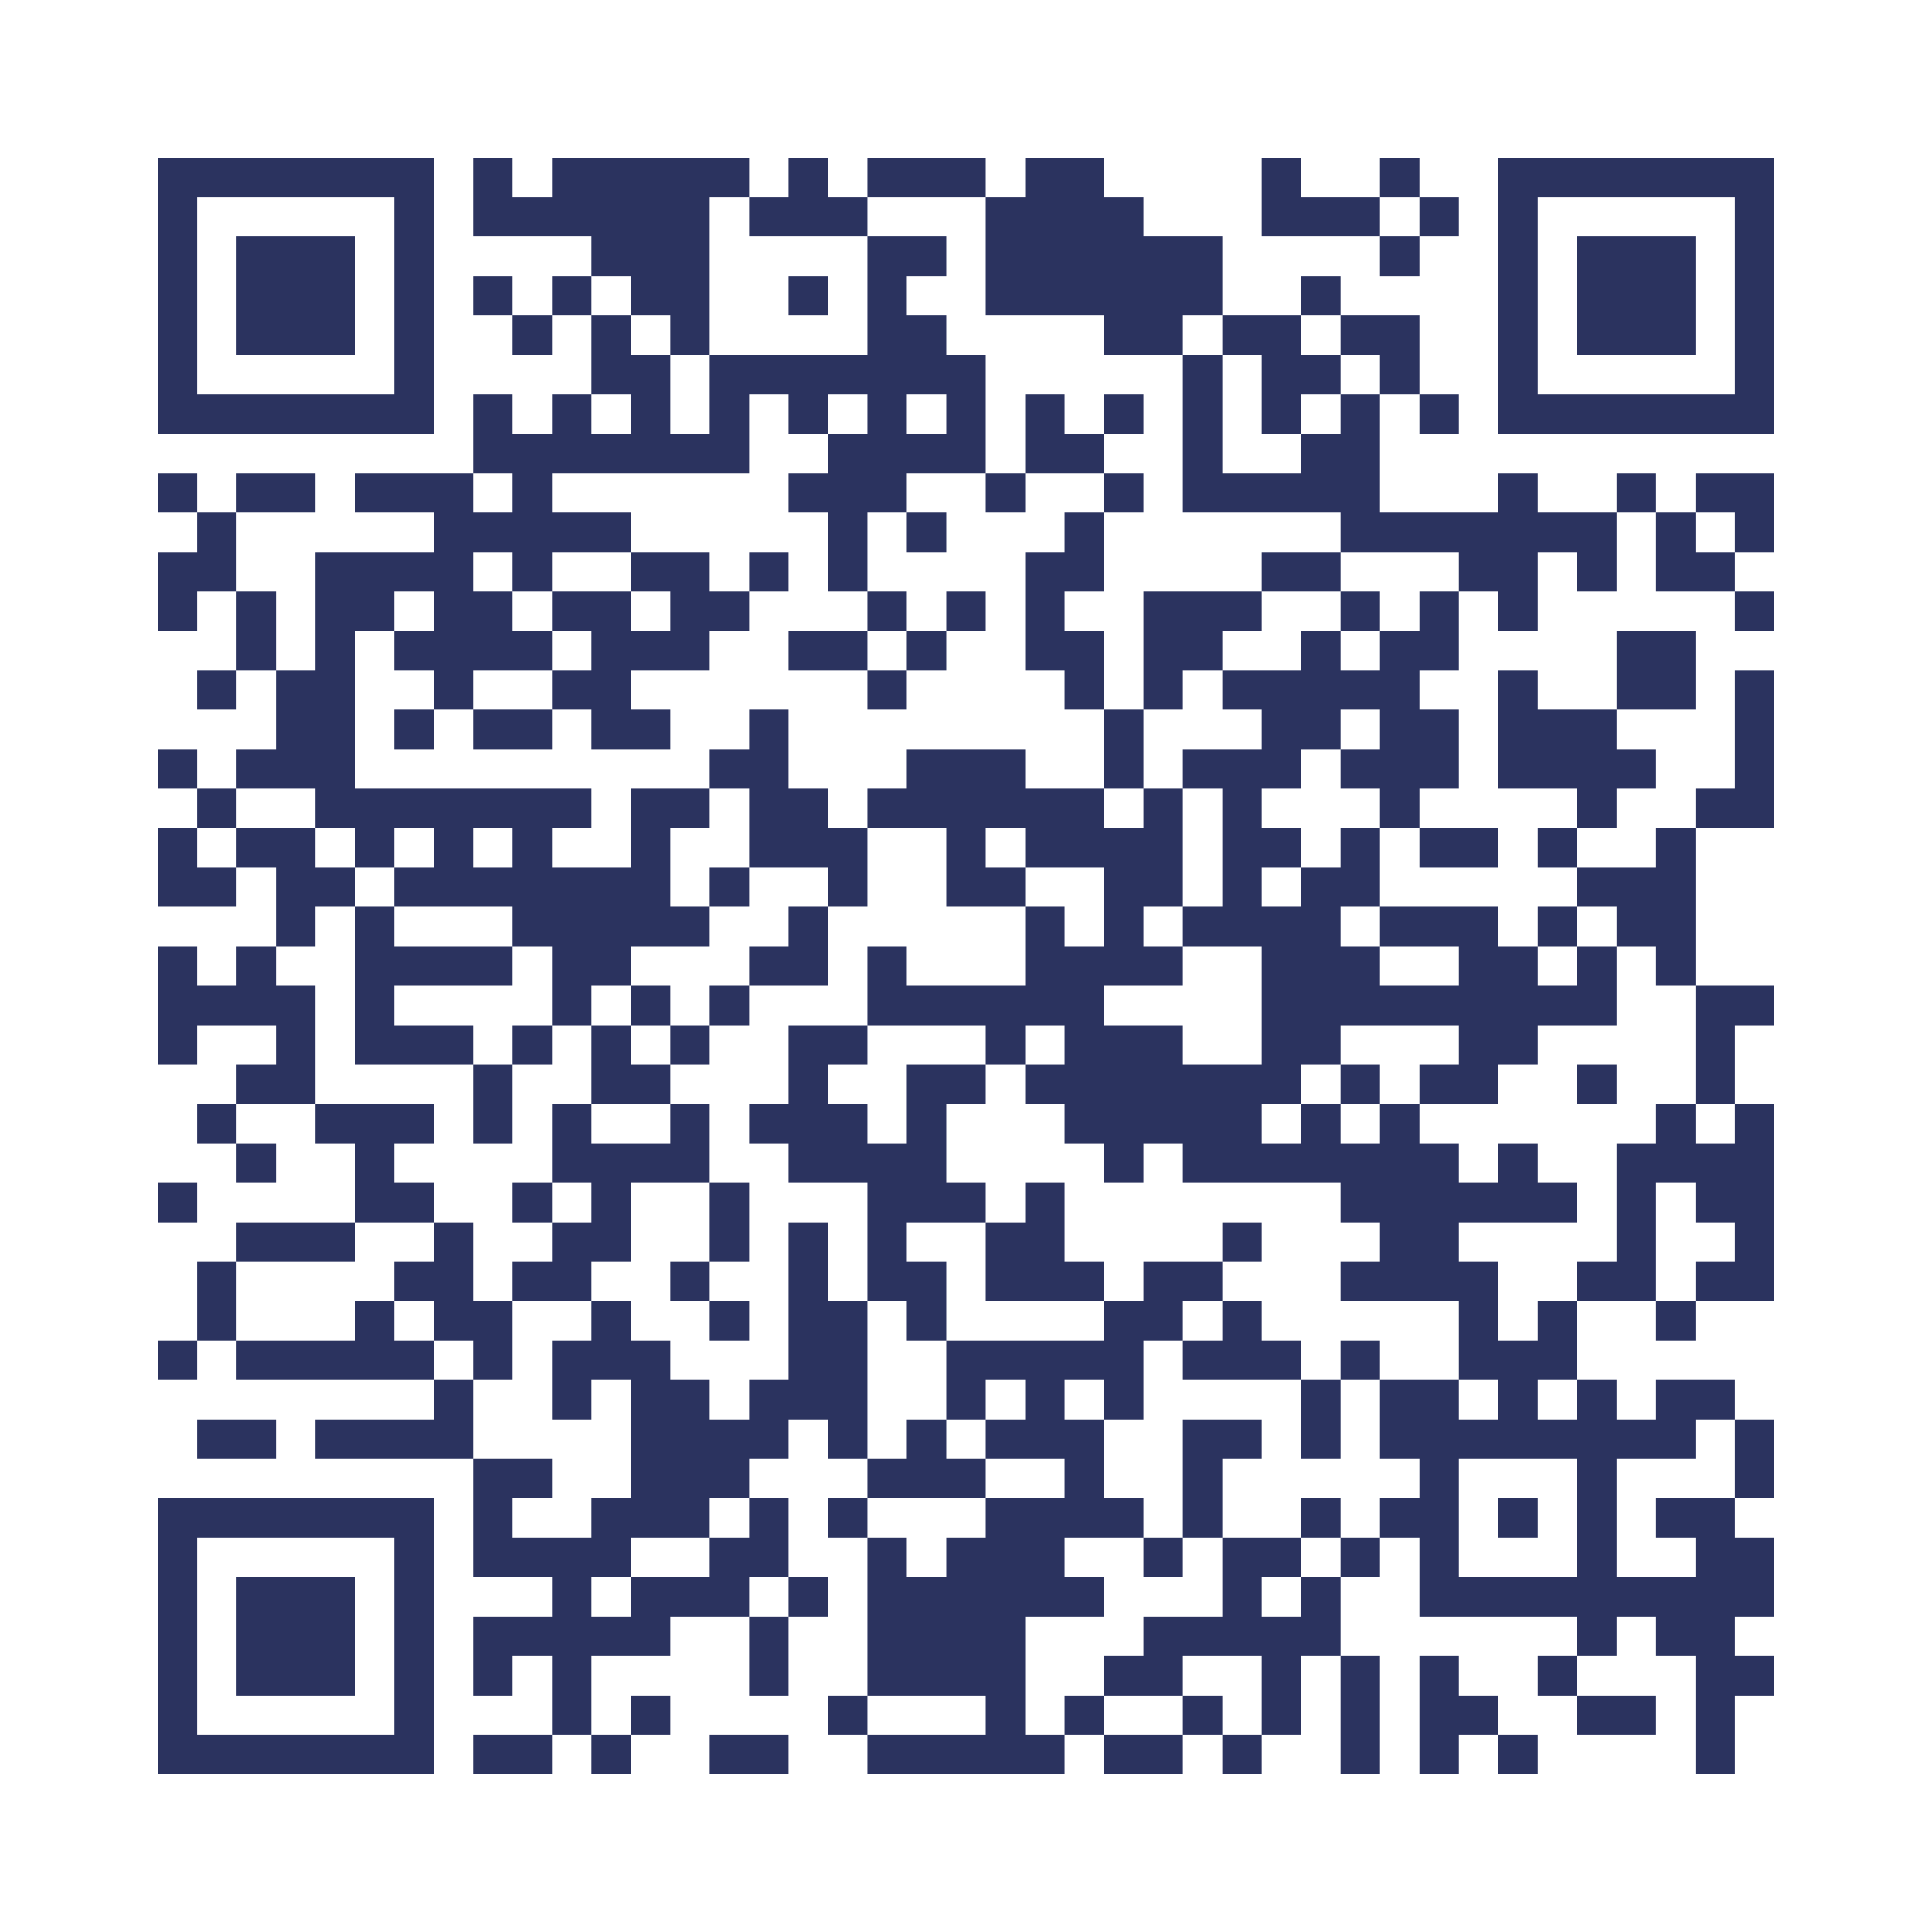
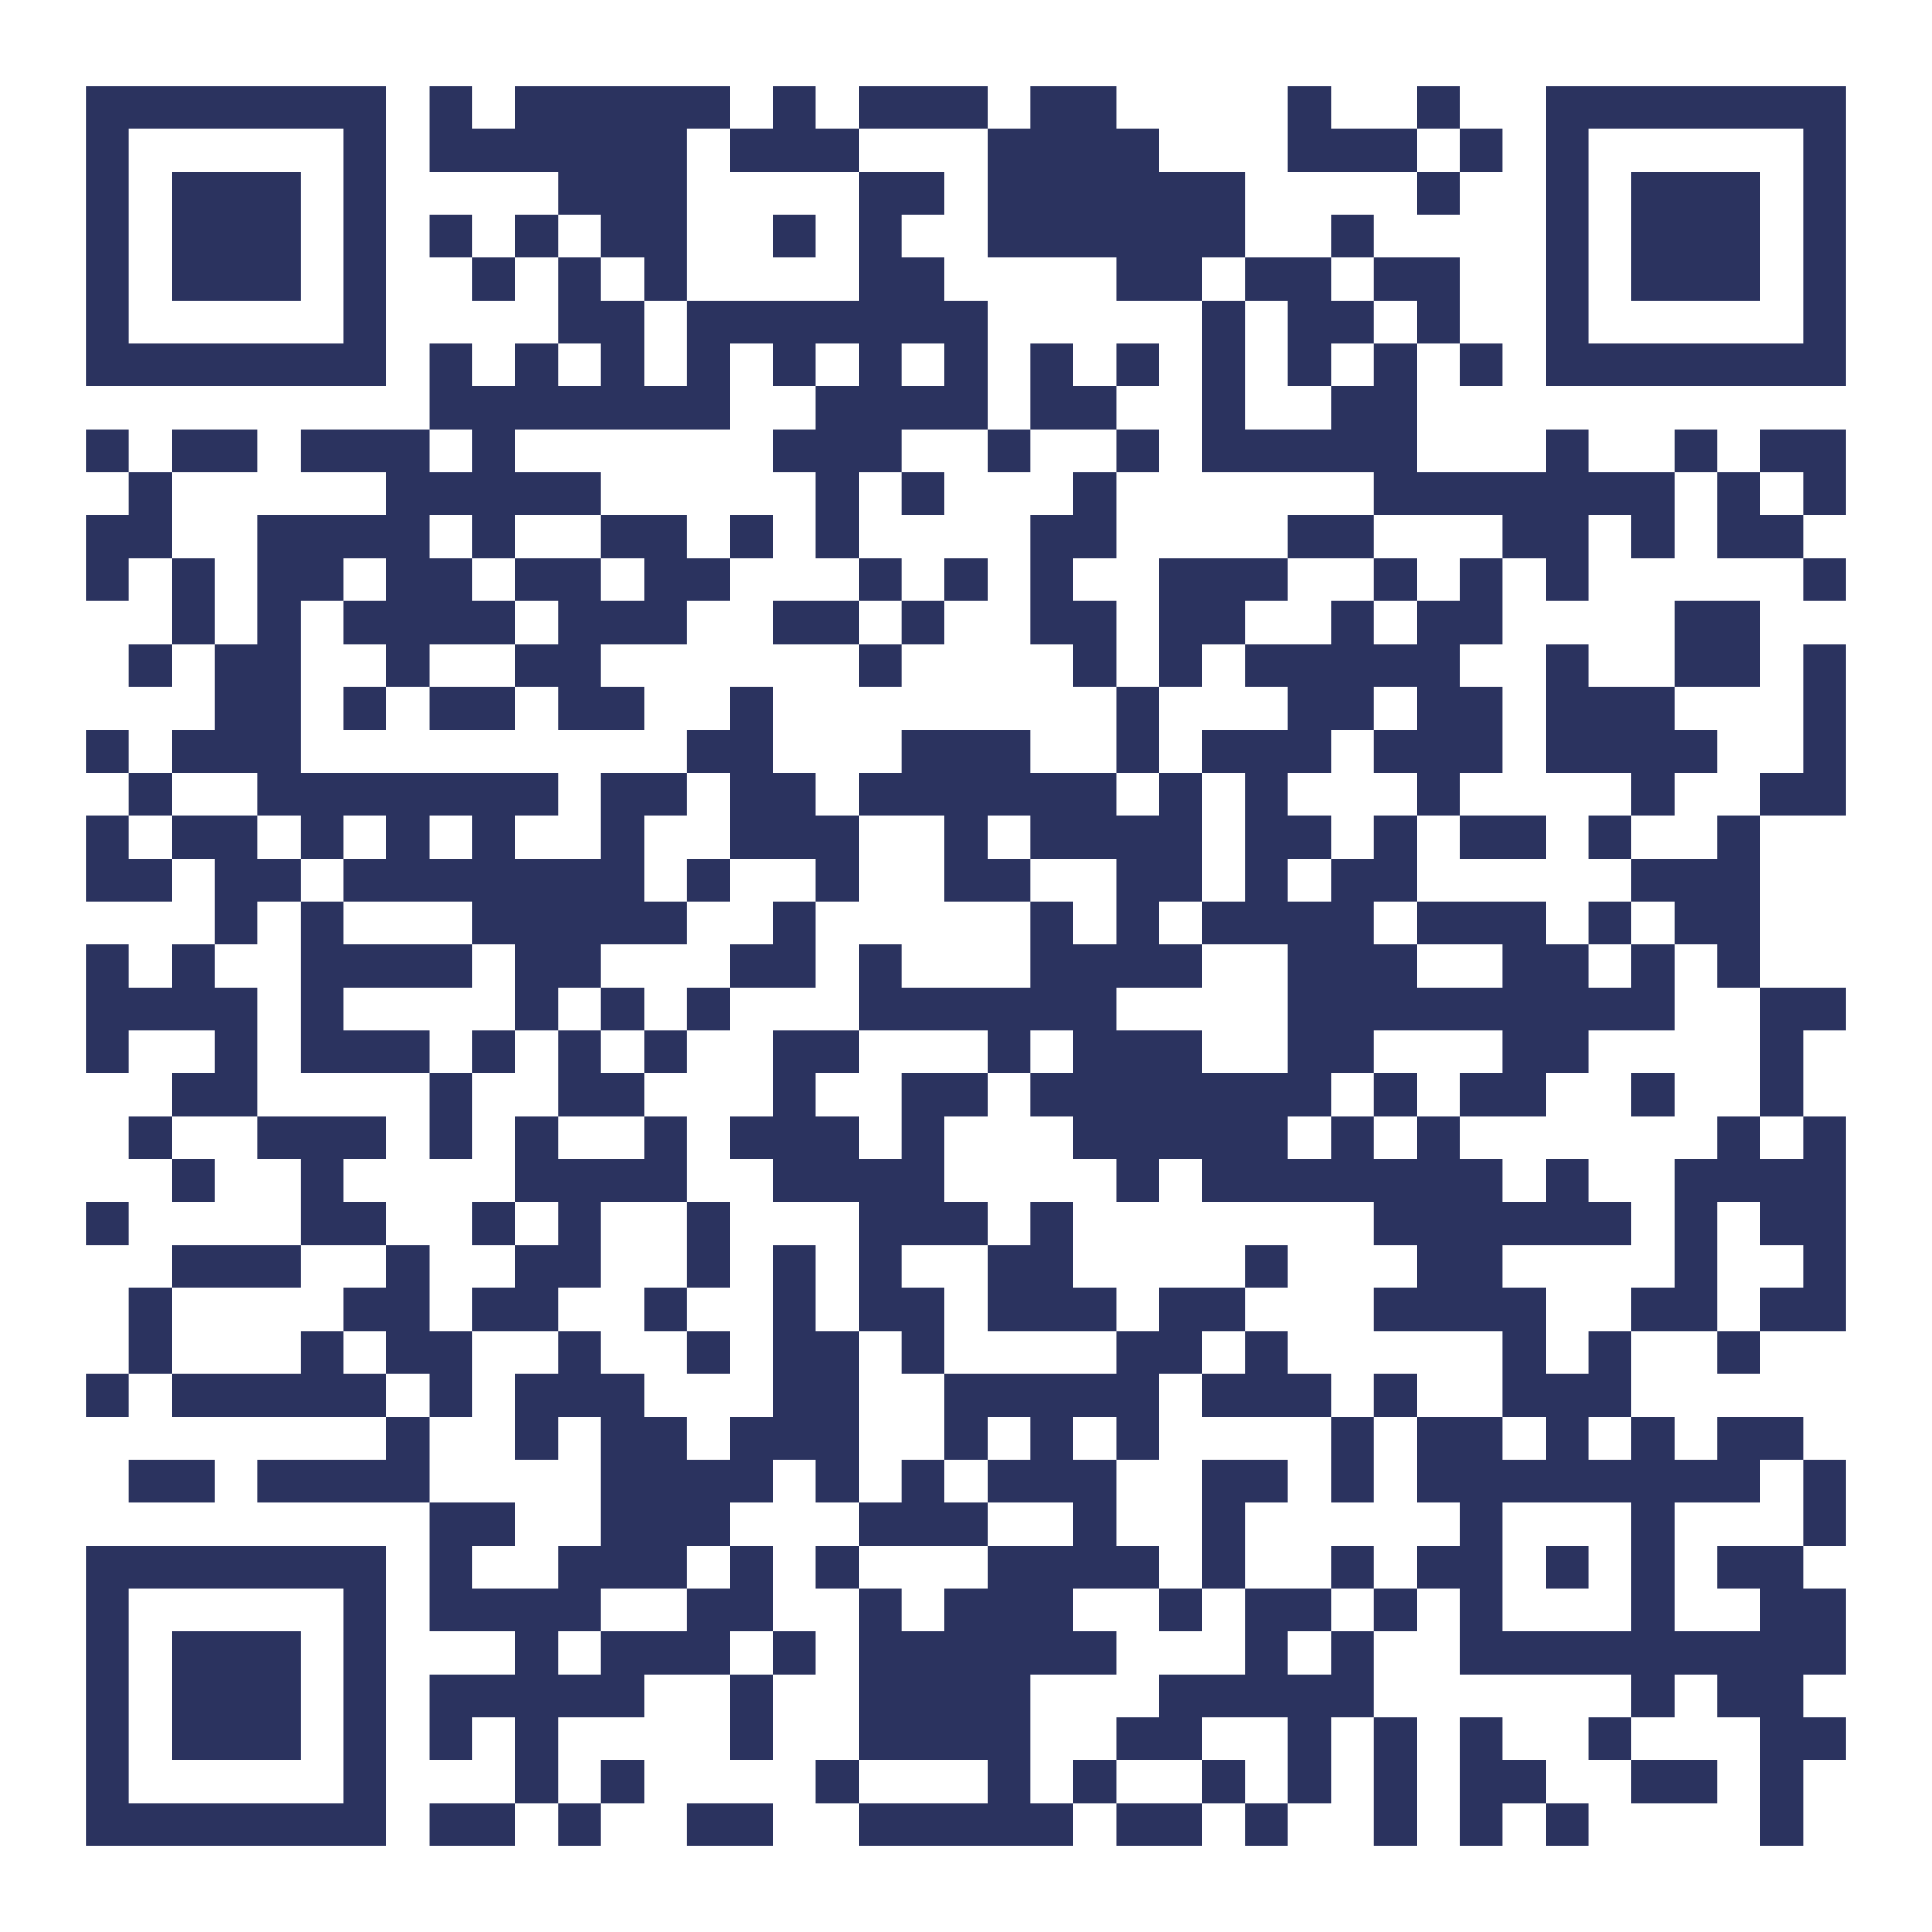
- <svg xmlns="http://www.w3.org/2000/svg" viewBox="0 0 49 49">
-   <path fill="#fff" d="M0 0h49v49h-49z" />
-   <path stroke="#2b335f" d="M4 4.5h7m1 0h1m1 0h5m1 0h1m1 0h3m1 0h2m4 0h1m2 0h1m2 0h7m-41 1h1m5 0h1m1 0h6m1 0h3m3 0h4m3 0h3m1 0h1m1 0h1m5 0h1m-41 1h1m1 0h3m1 0h1m4 0h3m4 0h2m1 0h6m4 0h1m2 0h1m1 0h3m1 0h1m-41 1h1m1 0h3m1 0h1m1 0h1m1 0h1m1 0h2m2 0h1m1 0h1m2 0h6m2 0h1m4 0h1m1 0h3m1 0h1m-41 1h1m1 0h3m1 0h1m2 0h1m1 0h1m1 0h1m4 0h2m4 0h2m1 0h2m1 0h2m2 0h1m1 0h3m1 0h1m-41 1h1m5 0h1m4 0h2m1 0h7m5 0h1m1 0h2m1 0h1m2 0h1m5 0h1m-41 1h7m1 0h1m1 0h1m1 0h1m1 0h1m1 0h1m1 0h1m1 0h1m1 0h1m1 0h1m1 0h1m1 0h1m1 0h1m1 0h1m1 0h7m-33 1h7m2 0h4m1 0h2m2 0h1m2 0h2m-31 1h1m1 0h2m1 0h3m1 0h1m6 0h3m2 0h1m2 0h1m1 0h5m3 0h1m2 0h1m1 0h2m-40 1h1m5 0h5m5 0h1m1 0h1m3 0h1m6 0h7m1 0h1m1 0h1m-41 1h2m2 0h4m1 0h1m2 0h2m1 0h1m1 0h1m4 0h2m4 0h2m3 0h2m1 0h1m1 0h2m-40 1h1m1 0h1m1 0h2m1 0h2m1 0h2m1 0h2m3 0h1m1 0h1m1 0h1m2 0h3m2 0h1m1 0h1m1 0h1m5 0h1m-39 1h1m1 0h1m1 0h4m1 0h3m2 0h2m1 0h1m2 0h2m1 0h2m2 0h1m1 0h2m4 0h2m-38 1h1m1 0h2m2 0h1m2 0h2m6 0h1m4 0h1m1 0h1m1 0h5m2 0h1m2 0h2m1 0h1m-38 1h2m1 0h1m1 0h2m1 0h2m2 0h1m8 0h1m3 0h2m1 0h2m1 0h3m3 0h1m-41 1h1m1 0h3m9 0h2m3 0h3m2 0h1m1 0h3m1 0h3m1 0h4m2 0h1m-40 1h1m2 0h7m1 0h2m1 0h2m1 0h6m1 0h1m1 0h1m3 0h1m4 0h1m2 0h2m-41 1h1m1 0h2m1 0h1m1 0h1m1 0h1m2 0h1m2 0h3m2 0h1m1 0h4m1 0h2m1 0h1m1 0h2m1 0h1m2 0h1m-39 1h2m1 0h2m1 0h7m1 0h1m2 0h1m2 0h2m2 0h2m1 0h1m1 0h2m5 0h3m-36 1h1m1 0h1m3 0h5m2 0h1m5 0h1m1 0h1m1 0h4m1 0h3m1 0h1m1 0h2m-39 1h1m1 0h1m2 0h4m1 0h2m3 0h2m1 0h1m3 0h4m2 0h3m2 0h2m1 0h1m1 0h1m-39 1h4m1 0h1m4 0h1m1 0h1m1 0h1m3 0h6m4 0h9m2 0h2m-41 1h1m2 0h1m1 0h3m1 0h1m1 0h1m1 0h1m2 0h2m3 0h1m1 0h3m2 0h2m3 0h2m4 0h1m-38 1h2m4 0h1m2 0h2m3 0h1m2 0h2m1 0h7m1 0h1m1 0h2m2 0h1m2 0h1m-39 1h1m2 0h3m1 0h1m1 0h1m2 0h1m1 0h3m1 0h1m3 0h5m1 0h1m1 0h1m6 0h1m1 0h1m-39 1h1m2 0h1m4 0h4m2 0h4m4 0h1m1 0h7m1 0h1m2 0h4m-41 1h1m4 0h2m2 0h1m1 0h1m2 0h1m3 0h3m1 0h1m7 0h6m1 0h1m1 0h2m-39 1h3m2 0h1m2 0h2m2 0h1m1 0h1m1 0h1m2 0h2m4 0h1m3 0h2m4 0h1m2 0h1m-40 1h1m4 0h2m1 0h2m2 0h1m2 0h1m1 0h2m1 0h3m1 0h2m3 0h4m2 0h2m1 0h2m-40 1h1m3 0h1m1 0h2m2 0h1m2 0h1m1 0h2m1 0h1m4 0h2m1 0h1m5 0h1m1 0h1m2 0h1m-39 1h1m1 0h5m1 0h1m1 0h3m3 0h2m2 0h5m1 0h3m1 0h1m2 0h3m-29 1h1m2 0h1m1 0h2m1 0h3m2 0h1m1 0h1m1 0h1m4 0h1m1 0h2m1 0h1m1 0h1m1 0h2m-39 1h2m1 0h4m4 0h4m1 0h1m1 0h1m1 0h3m2 0h2m1 0h1m1 0h8m1 0h1m-33 1h2m2 0h3m3 0h3m2 0h1m2 0h1m5 0h1m3 0h1m3 0h1m-41 1h7m1 0h1m2 0h3m1 0h1m1 0h1m3 0h4m1 0h1m2 0h1m1 0h2m1 0h1m1 0h1m1 0h2m-40 1h1m5 0h1m1 0h4m2 0h2m2 0h1m1 0h3m2 0h1m1 0h2m1 0h1m1 0h1m3 0h1m2 0h2m-41 1h1m1 0h3m1 0h1m3 0h1m1 0h3m1 0h1m1 0h6m3 0h1m1 0h1m2 0h9m-41 1h1m1 0h3m1 0h1m1 0h5m2 0h1m2 0h4m3 0h5m6 0h1m1 0h2m-40 1h1m1 0h3m1 0h1m1 0h1m1 0h1m4 0h1m2 0h4m2 0h2m2 0h1m1 0h1m1 0h1m2 0h1m3 0h2m-41 1h1m5 0h1m3 0h1m1 0h1m4 0h1m3 0h1m1 0h1m2 0h1m1 0h1m1 0h1m1 0h2m2 0h2m1 0h1m-40 1h7m1 0h2m1 0h1m2 0h2m2 0h5m1 0h2m1 0h1m2 0h1m1 0h1m1 0h1m4 0h1" />
+ <svg xmlns="http://www.w3.org/2000/svg" viewBox="0 0 45 45">
+   <path fill="#fff" d="M0 0h45v45h-45z" />
+   <path stroke="#2b335f" d="M2 2.5h7m1 0h1m1 0h5m1 0h1m1 0h3m1 0h2m4 0h1m2 0h1m2 0h7m-41 1h1m5 0h1m1 0h6m1 0h3m3 0h4m3 0h3m1 0h1m1 0h1m5 0h1m-41 1h1m1 0h3m1 0h1m4 0h3m4 0h2m1 0h6m4 0h1m2 0h1m1 0h3m1 0h1m-41 1h1m1 0h3m1 0h1m1 0h1m1 0h1m1 0h2m2 0h1m1 0h1m2 0h6m2 0h1m4 0h1m1 0h3m1 0h1m-41 1h1m1 0h3m1 0h1m2 0h1m1 0h1m1 0h1m4 0h2m4 0h2m1 0h2m1 0h2m2 0h1m1 0h3m1 0h1m-41 1h1m5 0h1m4 0h2m1 0h7m5 0h1m1 0h2m1 0h1m2 0h1m5 0h1m-41 1h7m1 0h1m1 0h1m1 0h1m1 0h1m1 0h1m1 0h1m1 0h1m1 0h1m1 0h1m1 0h1m1 0h1m1 0h1m1 0h1m1 0h7m-33 1h7m2 0h4m1 0h2m2 0h1m2 0h2m-31 1h1m1 0h2m1 0h3m1 0h1m6 0h3m2 0h1m2 0h1m1 0h5m3 0h1m2 0h1m1 0h2m-40 1h1m5 0h5m5 0h1m1 0h1m3 0h1m6 0h7m1 0h1m1 0h1m-41 1h2m2 0h4m1 0h1m2 0h2m1 0h1m1 0h1m4 0h2m4 0h2m3 0h2m1 0h1m1 0h2m-40 1h1m1 0h1m1 0h2m1 0h2m1 0h2m1 0h2m3 0h1m1 0h1m1 0h1m2 0h3m2 0h1m1 0h1m1 0h1m5 0h1m-39 1h1m1 0h1m1 0h4m1 0h3m2 0h2m1 0h1m2 0h2m1 0h2m2 0h1m1 0h2m4 0h2m-38 1h1m1 0h2m2 0h1m2 0h2m6 0h1m4 0h1m1 0h1m1 0h5m2 0h1m2 0h2m1 0h1m-38 1h2m1 0h1m1 0h2m1 0h2m2 0h1m8 0h1m3 0h2m1 0h2m1 0h3m3 0h1m-41 1h1m1 0h3m9 0h2m3 0h3m2 0h1m1 0h3m1 0h3m1 0h4m2 0h1m-40 1h1m2 0h7m1 0h2m1 0h2m1 0h6m1 0h1m1 0h1m3 0h1m4 0h1m2 0h2m-41 1h1m1 0h2m1 0h1m1 0h1m1 0h1m2 0h1m2 0h3m2 0h1m1 0h4m1 0h2m1 0h1m1 0h2m1 0h1m2 0h1m-39 1h2m1 0h2m1 0h7m1 0h1m2 0h1m2 0h2m2 0h2m1 0h1m1 0h2m5 0h3m-36 1h1m1 0h1m3 0h5m2 0h1m5 0h1m1 0h1m1 0h4m1 0h3m1 0h1m1 0h2m-39 1h1m1 0h1m2 0h4m1 0h2m3 0h2m1 0h1m3 0h4m2 0h3m2 0h2m1 0h1m1 0h1m-39 1h4m1 0h1m4 0h1m1 0h1m1 0h1m3 0h6m4 0h9m2 0h2m-41 1h1m2 0h1m1 0h3m1 0h1m1 0h1m1 0h1m2 0h2m3 0h1m1 0h3m2 0h2m3 0h2m4 0h1m-38 1h2m4 0h1m2 0h2m3 0h1m2 0h2m1 0h7m1 0h1m1 0h2m2 0h1m2 0h1m-39 1h1m2 0h3m1 0h1m1 0h1m2 0h1m1 0h3m1 0h1m3 0h5m1 0h1m1 0h1m6 0h1m1 0h1m-39 1h1m2 0h1m4 0h4m2 0h4m4 0h1m1 0h7m1 0h1m2 0h4m-41 1h1m4 0h2m2 0h1m1 0h1m2 0h1m3 0h3m1 0h1m7 0h6m1 0h1m1 0h2m-39 1h3m2 0h1m2 0h2m2 0h1m1 0h1m1 0h1m2 0h2m4 0h1m3 0h2m4 0h1m2 0h1m-40 1h1m4 0h2m1 0h2m2 0h1m2 0h1m1 0h2m1 0h3m1 0h2m3 0h4m2 0h2m1 0h2m-40 1h1m3 0h1m1 0h2m2 0h1m2 0h1m1 0h2m1 0h1m4 0h2m1 0h1m5 0h1m1 0h1m2 0h1m-39 1h1m1 0h5m1 0h1m1 0h3m3 0h2m2 0h5m1 0h3m1 0h1m2 0h3m-29 1h1m2 0h1m1 0h2m1 0h3m2 0h1m1 0h1m1 0h1m4 0h1m1 0h2m1 0h1m1 0h1m1 0h2m-39 1h2m1 0h4m4 0h4m1 0h1m1 0h1m1 0h3m2 0h2m1 0h1m1 0h8m1 0h1m-33 1h2m2 0h3m3 0h3m2 0h1m2 0h1m5 0h1m3 0h1m3 0h1m-41 1h7m1 0h1m2 0h3m1 0h1m1 0h1m3 0h4m1 0h1m2 0h1m1 0h2m1 0h1m1 0h1m1 0h2m-40 1h1m5 0h1m1 0h4m2 0h2m2 0h1m1 0h3m2 0h1m1 0h2m1 0h1m1 0h1m3 0h1m2 0h2m-41 1h1m1 0h3m1 0h1m3 0h1m1 0h3m1 0h1m1 0h6m3 0h1m1 0h1m2 0h9m-41 1h1m1 0h3m1 0h1m1 0h5m2 0h1m2 0h4m3 0h5m6 0h1m1 0h2m-40 1h1m1 0h3m1 0h1m1 0h1m1 0h1m4 0h1m2 0h4m2 0h2m2 0h1m1 0h1m1 0h1m2 0h1m3 0h2m-41 1h1m5 0h1m3 0h1m1 0h1m4 0h1m3 0h1m1 0h1m2 0h1m1 0h1m1 0h1m1 0h2m2 0h2m1 0h1m-40 1h7m1 0h2m1 0h1m2 0h2m2 0h5m1 0h2m1 0h1m2 0h1m1 0h1m1 0h1m4 0h1" />
</svg>
